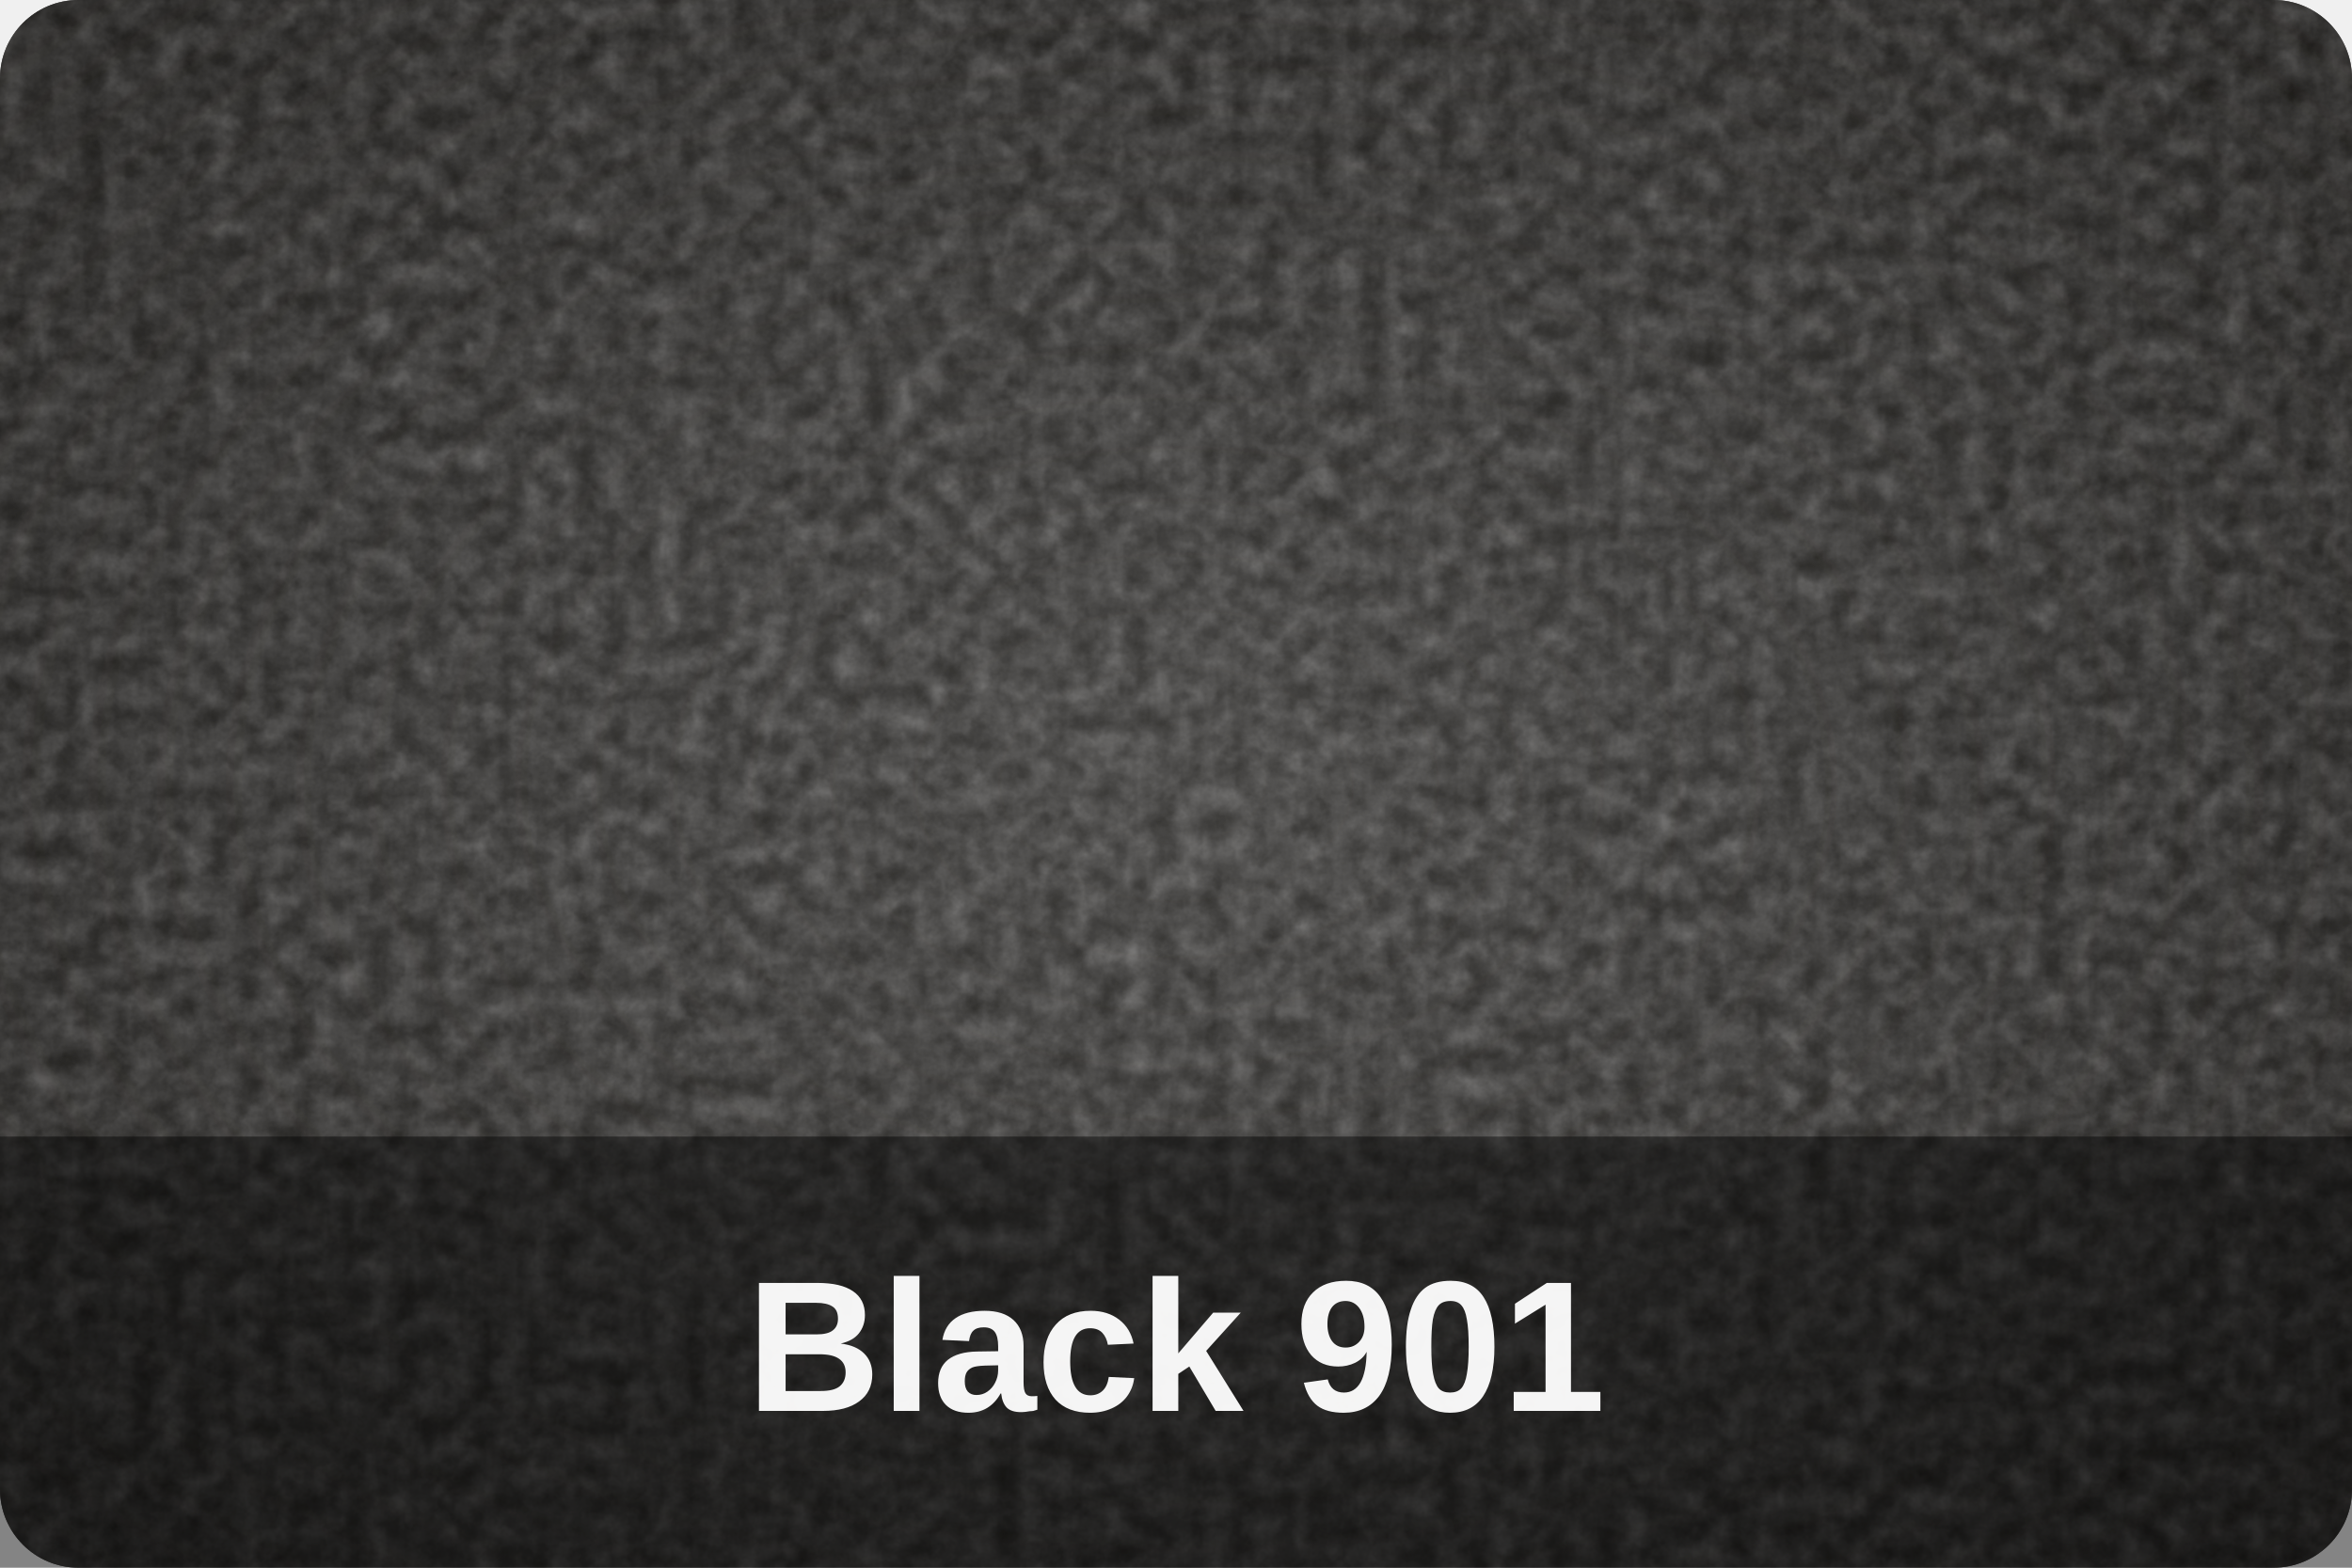
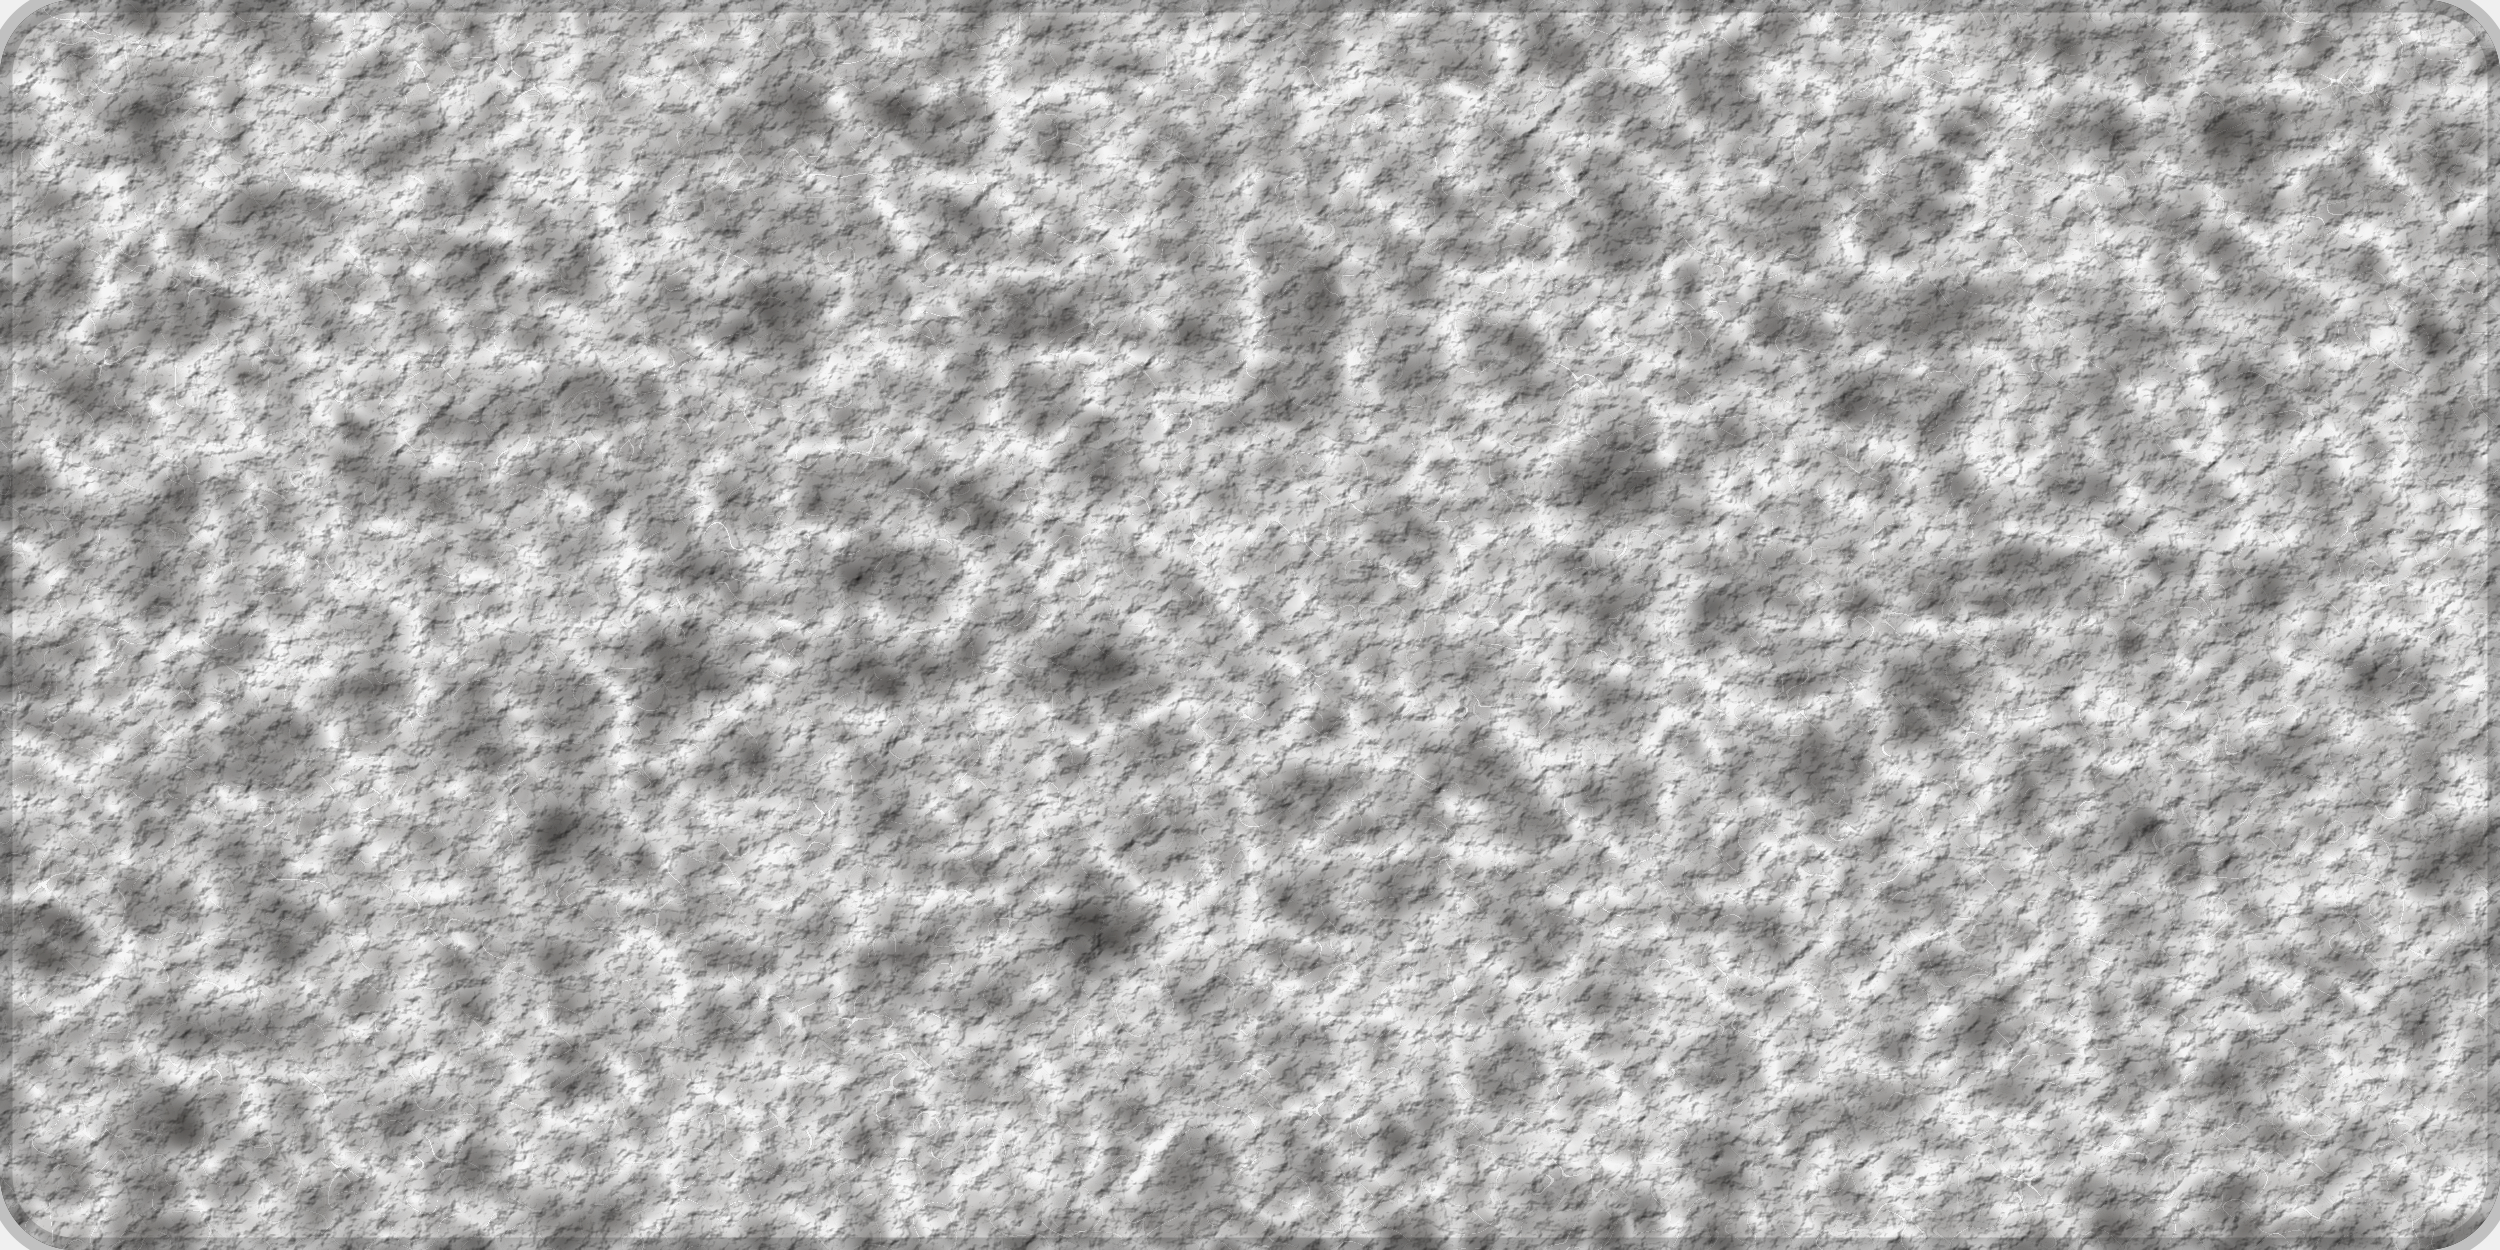
- <svg xmlns="http://www.w3.org/2000/svg" width="120" height="80" viewBox="0 0 120 80">
+ <svg xmlns="http://www.w3.org/2000/svg" width="200" height="100" viewBox="0 0 200 100">
  <defs>
-     <filter id="grain" x="0%" y="0%" width="100%" height="100%">
-       <feTurbulence type="fractalNoise" baseFrequency="0.75" numOctaves="4" seed="3" result="noise" />
-       <feColorMatrix type="saturate" values="0" in="noise" result="grey" />
-       <feBlend in="SourceGraphic" in2="grey" mode="soft-light" result="blend" />
-       <feComposite in="blend" in2="SourceGraphic" operator="in" />
+     <filter id="f1" x="-5%" y="-5%" width="110%" height="110%" color-interpolation-filters="sRGB">
+       <feTurbulence type="fractalNoise" baseFrequency="0.65 0.7" numOctaves="4" seed="12" result="noise1" />
+       <feTurbulence type="turbulence" baseFrequency="0.12 0.14" numOctaves="2" seed="5" result="noise2" />
+       <feMerge result="combinedNoise">
+         <feMergeNode in="noise1" />
+         <feMergeNode in="noise2" />
+       </feMerge>
+       <feDiffuseLighting in="noise1" lighting-color="white" diffuseConstant="1.2" surfaceScale="4" result="light">
+         <feDistantLight azimuth="225" elevation="55" />
+       </feDiffuseLighting>
+       <feColorMatrix type="matrix" in="noise2" values="0 0 0 0 0.173                 0 0 0 0 0.165                 0 0 0 0 0.157                 0 0 0 1 0" result="coloredNoise" />
+       <feBlend in="coloredNoise" in2="light" mode="multiply" result="litColor" />
+       <feComponentTransfer in="litColor" result="contrast">
+         <feFuncR type="gamma" amplitude="1.1" exponent="0.9" offset="-0.02" />
+         <feFuncG type="gamma" amplitude="1.1" exponent="0.9" offset="-0.02" />
+         <feFuncB type="gamma" amplitude="1.1" exponent="0.9" offset="-0.02" />
+       </feComponentTransfer>
+       <feComposite in="contrast" in2="SourceGraphic" operator="in" />
    </filter>
-     <filter id="speckle" x="0%" y="0%" width="100%" height="100%">
-       <feTurbulence type="turbulence" baseFrequency="0.9 0.9" numOctaves="3" seed="7" result="t" />
-       <feDisplacementMap in="SourceGraphic" in2="t" scale="3" xChannelSelector="R" yChannelSelector="G" />
+     <filter id="f2" x="-5%" y="-5%" width="110%" height="110%" color-interpolation-filters="sRGB">
+       <feTurbulence type="turbulence" baseFrequency="0.25 0.28" numOctaves="1" seed="9" result="t" />
+       <feColorMatrix type="matrix" in="t" values="0 0 0 0 0.329                 0 0 0 0 0.314                 0 0 0 0 0.294                 0 0 3 -1.2 0" result="particles" />
+       <feComposite in="particles" in2="SourceGraphic" operator="in" />
    </filter>
-     <radialGradient id="vignette" cx="50%" cy="50%" r="70%">
-       <stop offset="0%" stop-color="#454341" stop-opacity="0.5" />
-       <stop offset="100%" stop-color="#13110F" stop-opacity="0.6" />
-     </radialGradient>
+     <filter id="f3" x="-5%" y="-5%" width="110%" height="110%" color-interpolation-filters="sRGB">
+       <feTurbulence type="turbulence" baseFrequency="0.3 0.32" numOctaves="1" seed="17" result="t" />
+       <feColorMatrix type="matrix" in="t" values="0 0 0 0 0.035                 0 0 0 0 0.027                 0 0 0 0 0.020                 0 0 3 -1.5 0" result="dark_particles" />
+       <feComposite in="dark_particles" in2="SourceGraphic" operator="in" />
+     </filter>
+     <clipPath id="clip">
+       <rect width="200" height="100" rx="6" />
+     </clipPath>
  </defs>
-   <rect width="120" height="80" fill="#2C2A28" rx="4" />
-   <rect width="120" height="80" fill="#2C2A28" filter="url(#grain)" rx="4" opacity="0.9" />
-   <rect width="120" height="80" fill="url(#vignette)" rx="4" />
-   <rect x="0" y="58" width="120" height="22" fill="rgba(0,0,0,0.45)" rx="0" />
-   <rect x="0" y="58" width="120" height="22" fill="rgba(0,0,0,0)" rx="4" />
-   <text x="60" y="72" font-family="Arial, sans-serif" font-size="9.5" font-weight="600" text-anchor="middle" fill="#FFFFFF" opacity="0.95">Black 901</text>
+   <rect width="200" height="100" fill="rgb(44,42,40)" rx="6" />
+   <rect width="200" height="100" fill="rgb(44,42,40)" filter="url(#f1)" clip-path="url(#clip)" opacity="0.95" />
+   <rect width="200" height="100" fill="white" filter="url(#f2)" clip-path="url(#clip)" opacity="0.25" />
+   <rect width="200" height="100" fill="black" filter="url(#f3)" clip-path="url(#clip)" opacity="0.2" />
+   <rect width="200" height="100" rx="6" fill="none" stroke="rgba(0,0,0,0.2)" stroke-width="2" />
</svg>
